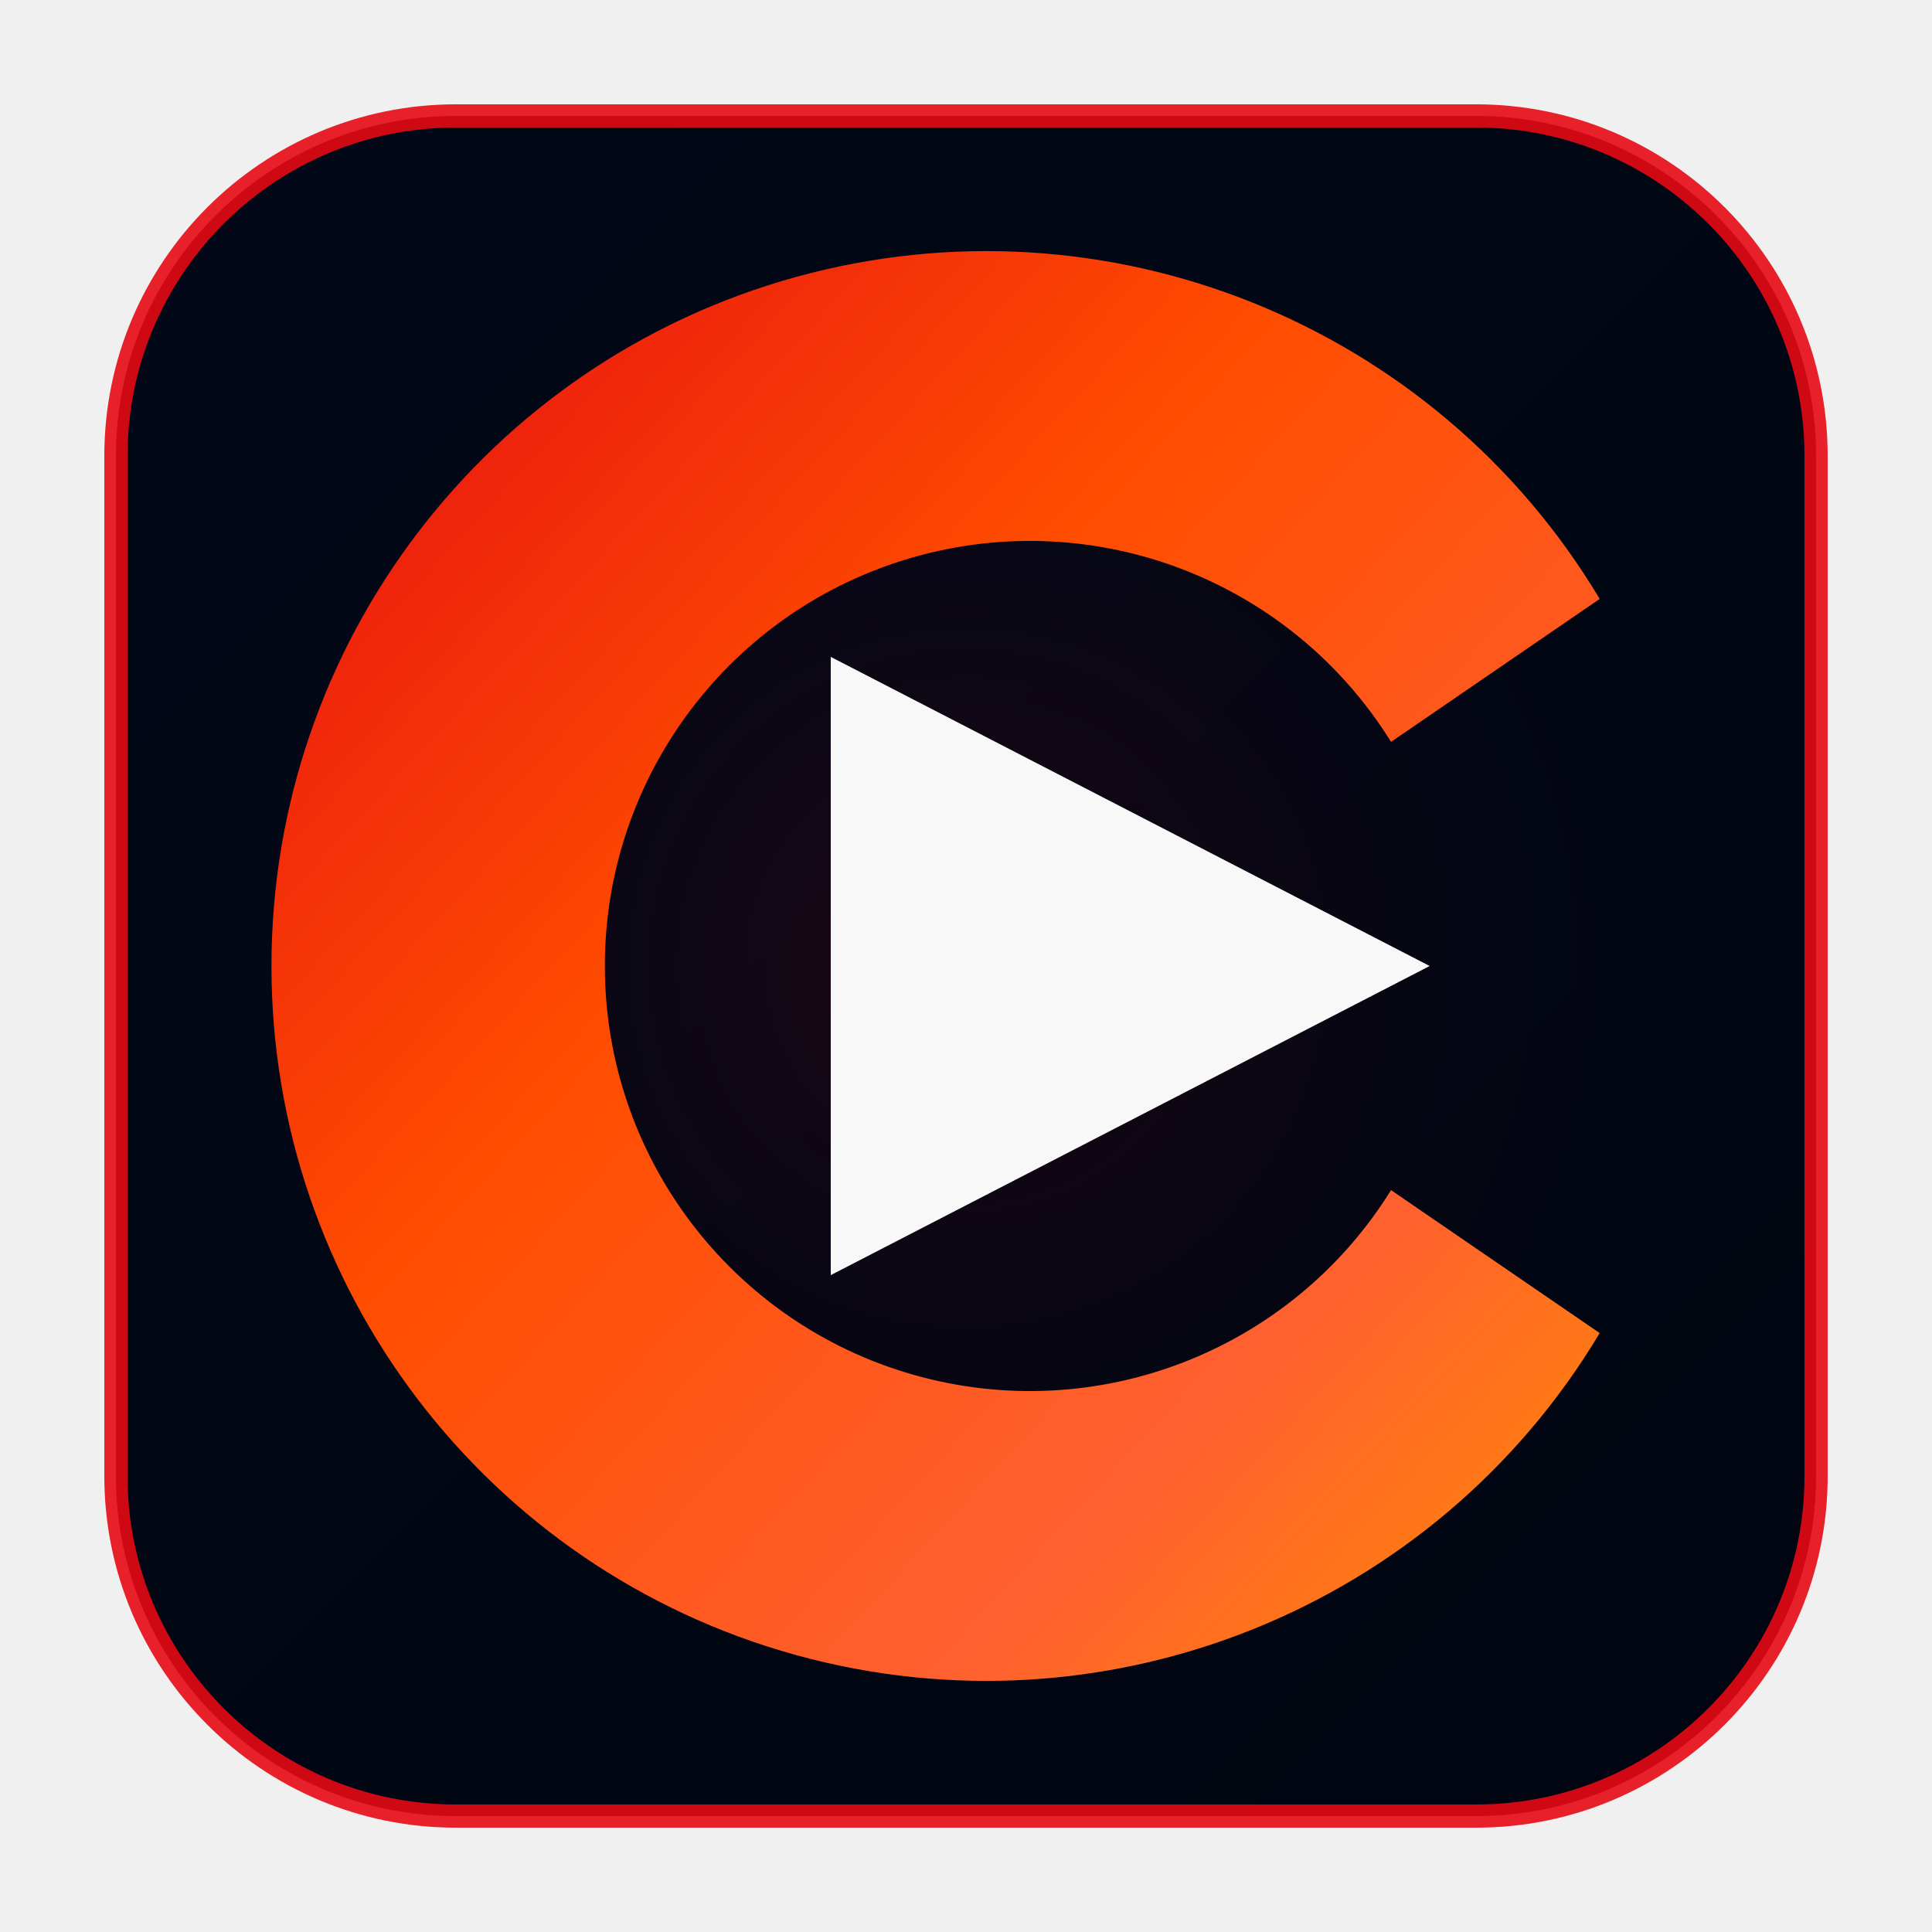
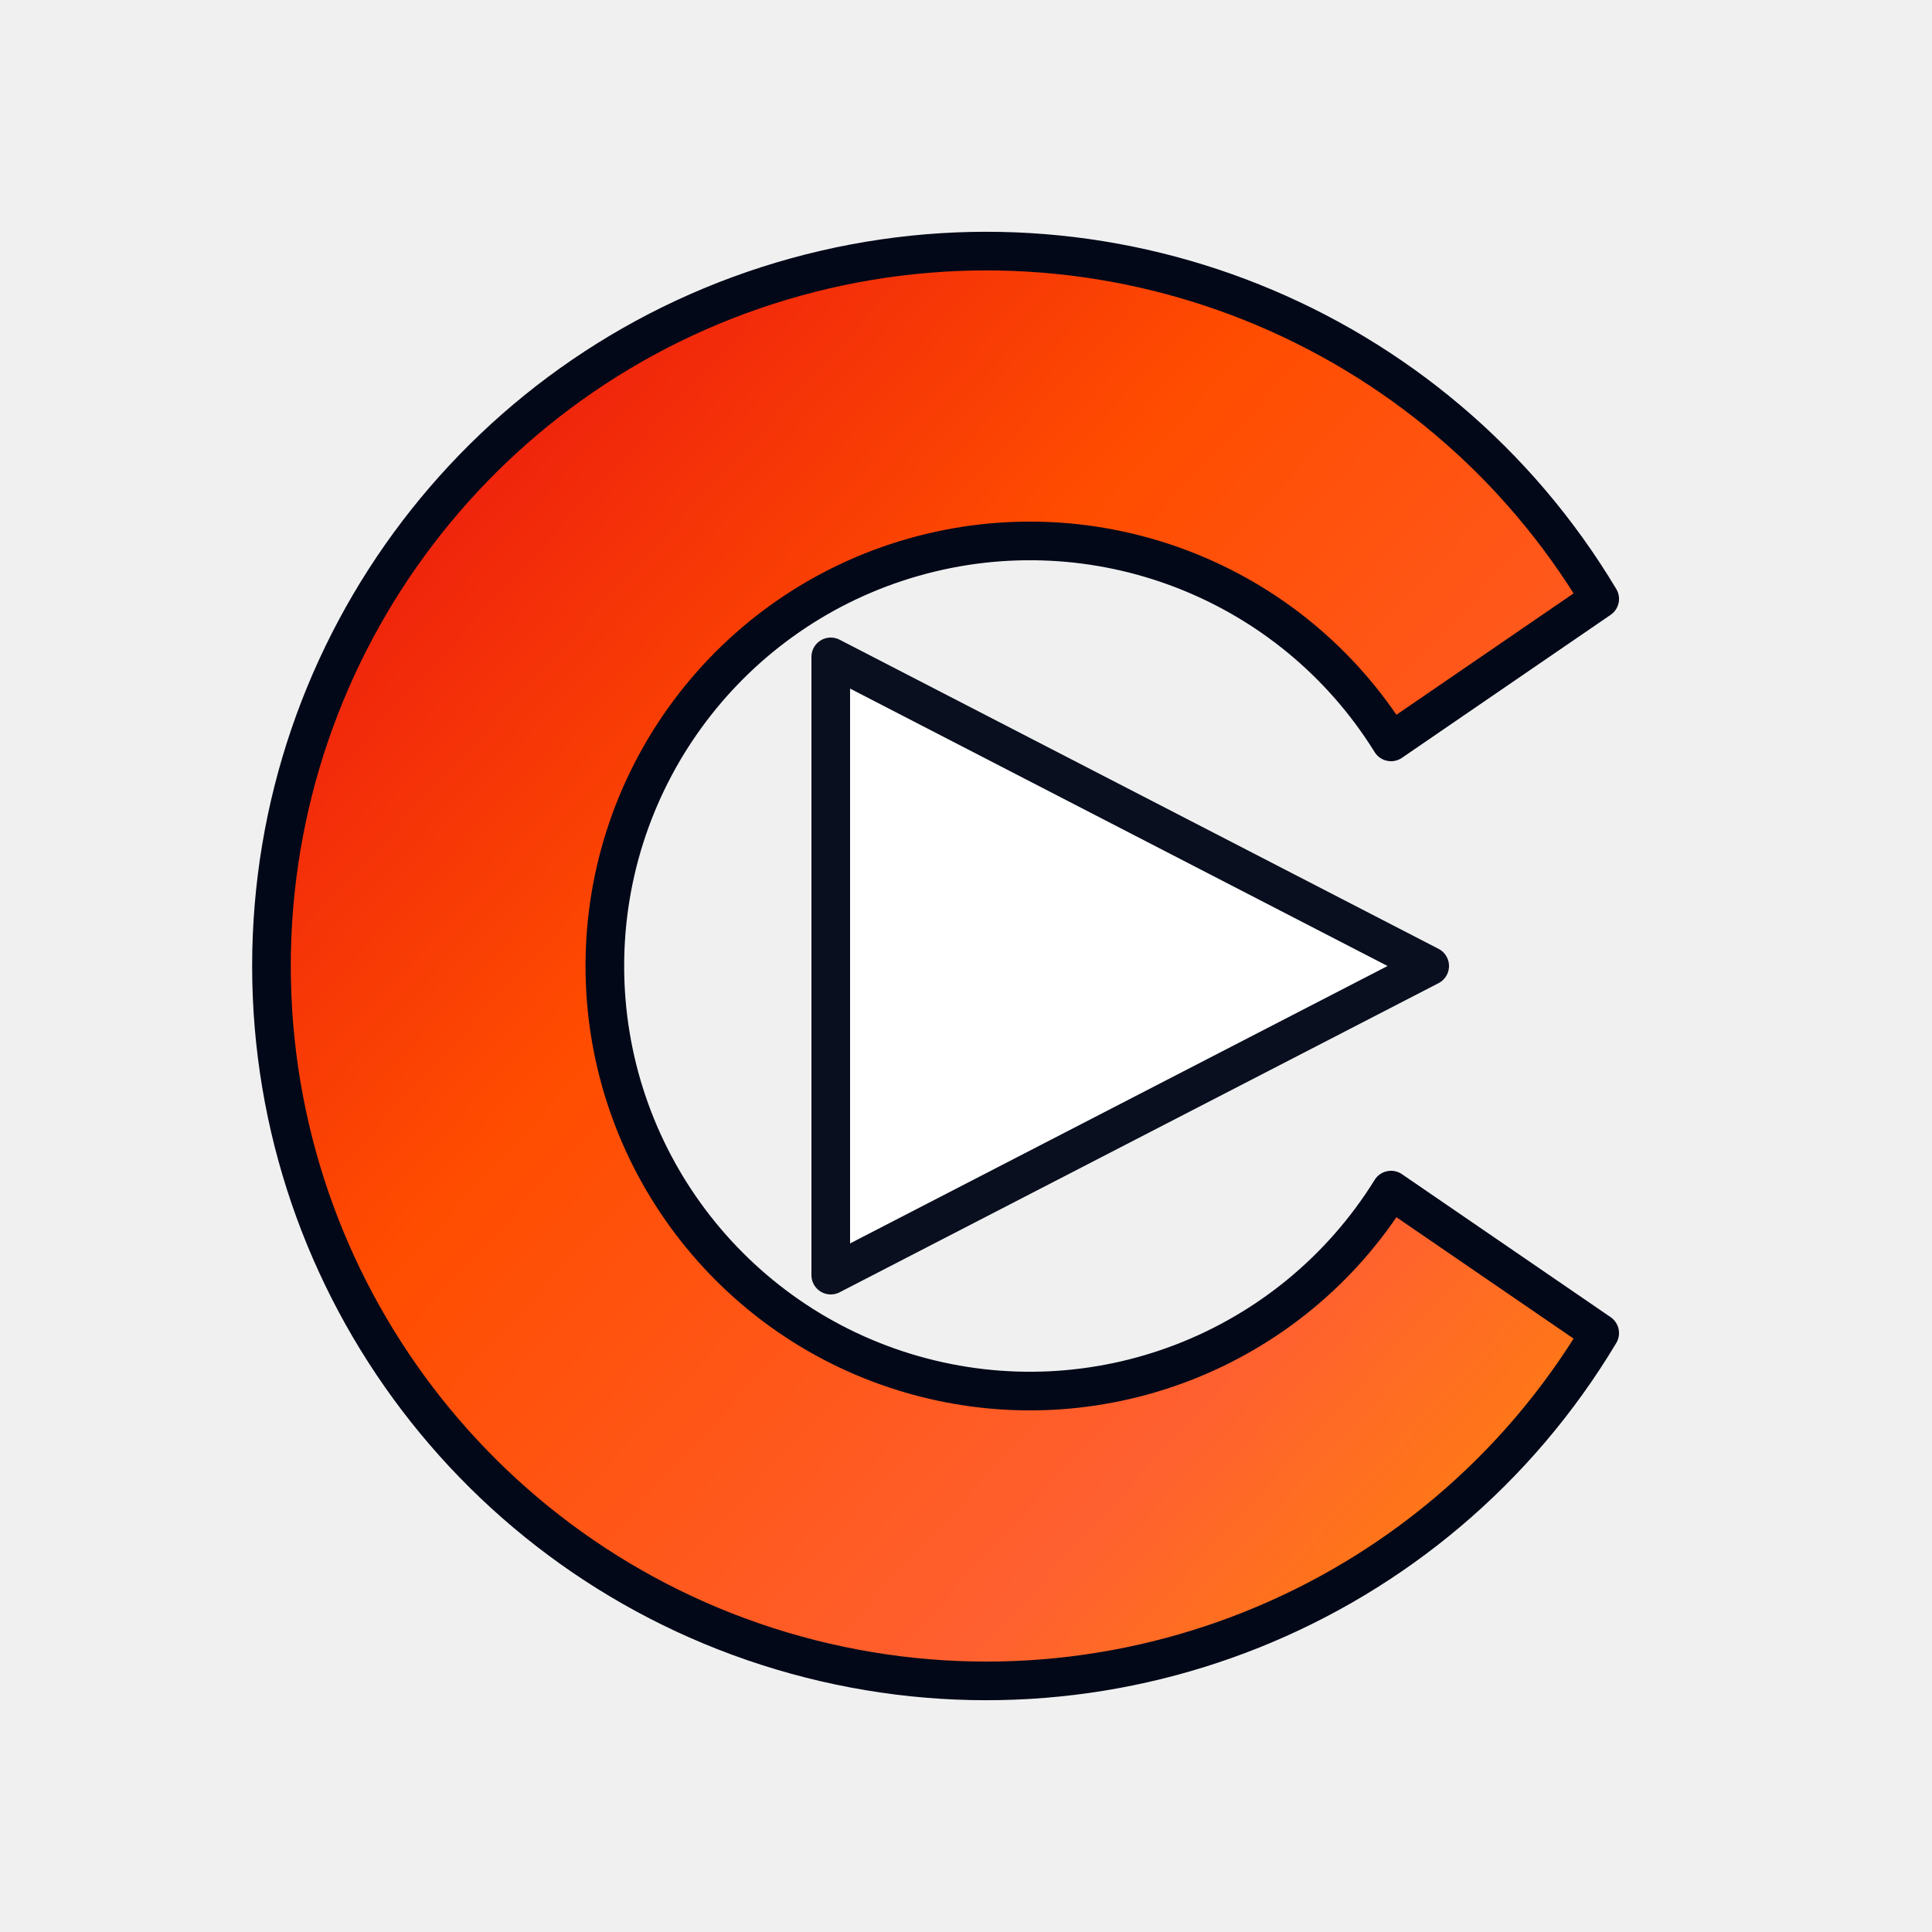
<svg xmlns="http://www.w3.org/2000/svg" width="500" height="500" viewBox="0 0 500 500" role="img">
  <defs>
-     <linearGradient id="bgGrad" x1="0%" y1="0%" x2="100%" y2="100%">
-       <stop offset="0%" stop-color="#020818" />
-       <stop offset="100%" stop-color="#010510" />
-     </linearGradient>
-     <radialGradient id="warmGlow" cx="50%" cy="50%" r="48%">
-       <stop offset="0%" stop-color="#e50914" stop-opacity="0.12" />
-       <stop offset="100%" stop-color="#010510" stop-opacity="0" />
-     </radialGradient>
    <linearGradient id="cGrad" x1="0%" y1="0%" x2="100%" y2="100%">
      <stop offset="0%" stop-color="#e50914" />
      <stop offset="40%" stop-color="#ff4d00" />
      <stop offset="75%" stop-color="#ff6030" />
      <stop offset="100%" stop-color="#ff8c00" />
    </linearGradient>
-     <linearGradient id="borderGrad" x1="0%" y1="0%" x2="100%" y2="100%">
-       <stop offset="0%" stop-color="#e50914" stop-opacity="0.9" />
-       <stop offset="50%" stop-color="#ff4d00" stop-opacity="0.5" />
-       <stop offset="100%" stop-color="#e50914" stop-opacity="0.2" />
-     </linearGradient>
-     <linearGradient id="nRed" x1="0%" y1="0%" x2="100%" y2="0%">
-       <stop offset="0%" stop-color="#e50914" />
-       <stop offset="100%" stop-color="#ff4d00" />
-     </linearGradient>
-     <linearGradient id="nFade" x1="0%" y1="0%" x2="100%" y2="0%">
-       <stop offset="0%" stop-color="#ff4d00" />
-       <stop offset="100%" stop-color="#e50914" />
-     </linearGradient>
-     <clipPath id="iconClip">
-       <rect x="30" y="30" width="440" height="440" rx="88" />
-     </clipPath>
  </defs>
-   <rect x="30" y="30" width="440" height="440" rx="88" fill="url(#bgGrad)" />
-   <rect x="30" y="30" width="440" height="440" rx="88" fill="url(#warmGlow)" clip-path="url(#iconClip)" />
-   <path d="M 414,155 A 185,185 0 1,0 414,345 L 360,308 A 110,110 0 1,1 360,192 Z" fill="url(#cGrad)" />
-   <polygon points="215,170 215,330 370,250" fill="white" opacity="0.97" />
-   <rect x="30" y="30" width="440" height="440" rx="88" fill="none" stroke="#e50914" stroke-width="6" opacity="0.9" />
+   <path d="M 414,155 A 185,185 0 1,0 414,345 L 360,308 A 110,110 0 1,1 360,192 Z" fill="url(#cGrad)" stroke="#020818" stroke-width="10" stroke-linejoin="round" />
+   <polygon points="215,170 215,330 370,250" fill="white" opacity="0.97" stroke="#020818" stroke-width="10" stroke-linejoin="round" />
</svg>
